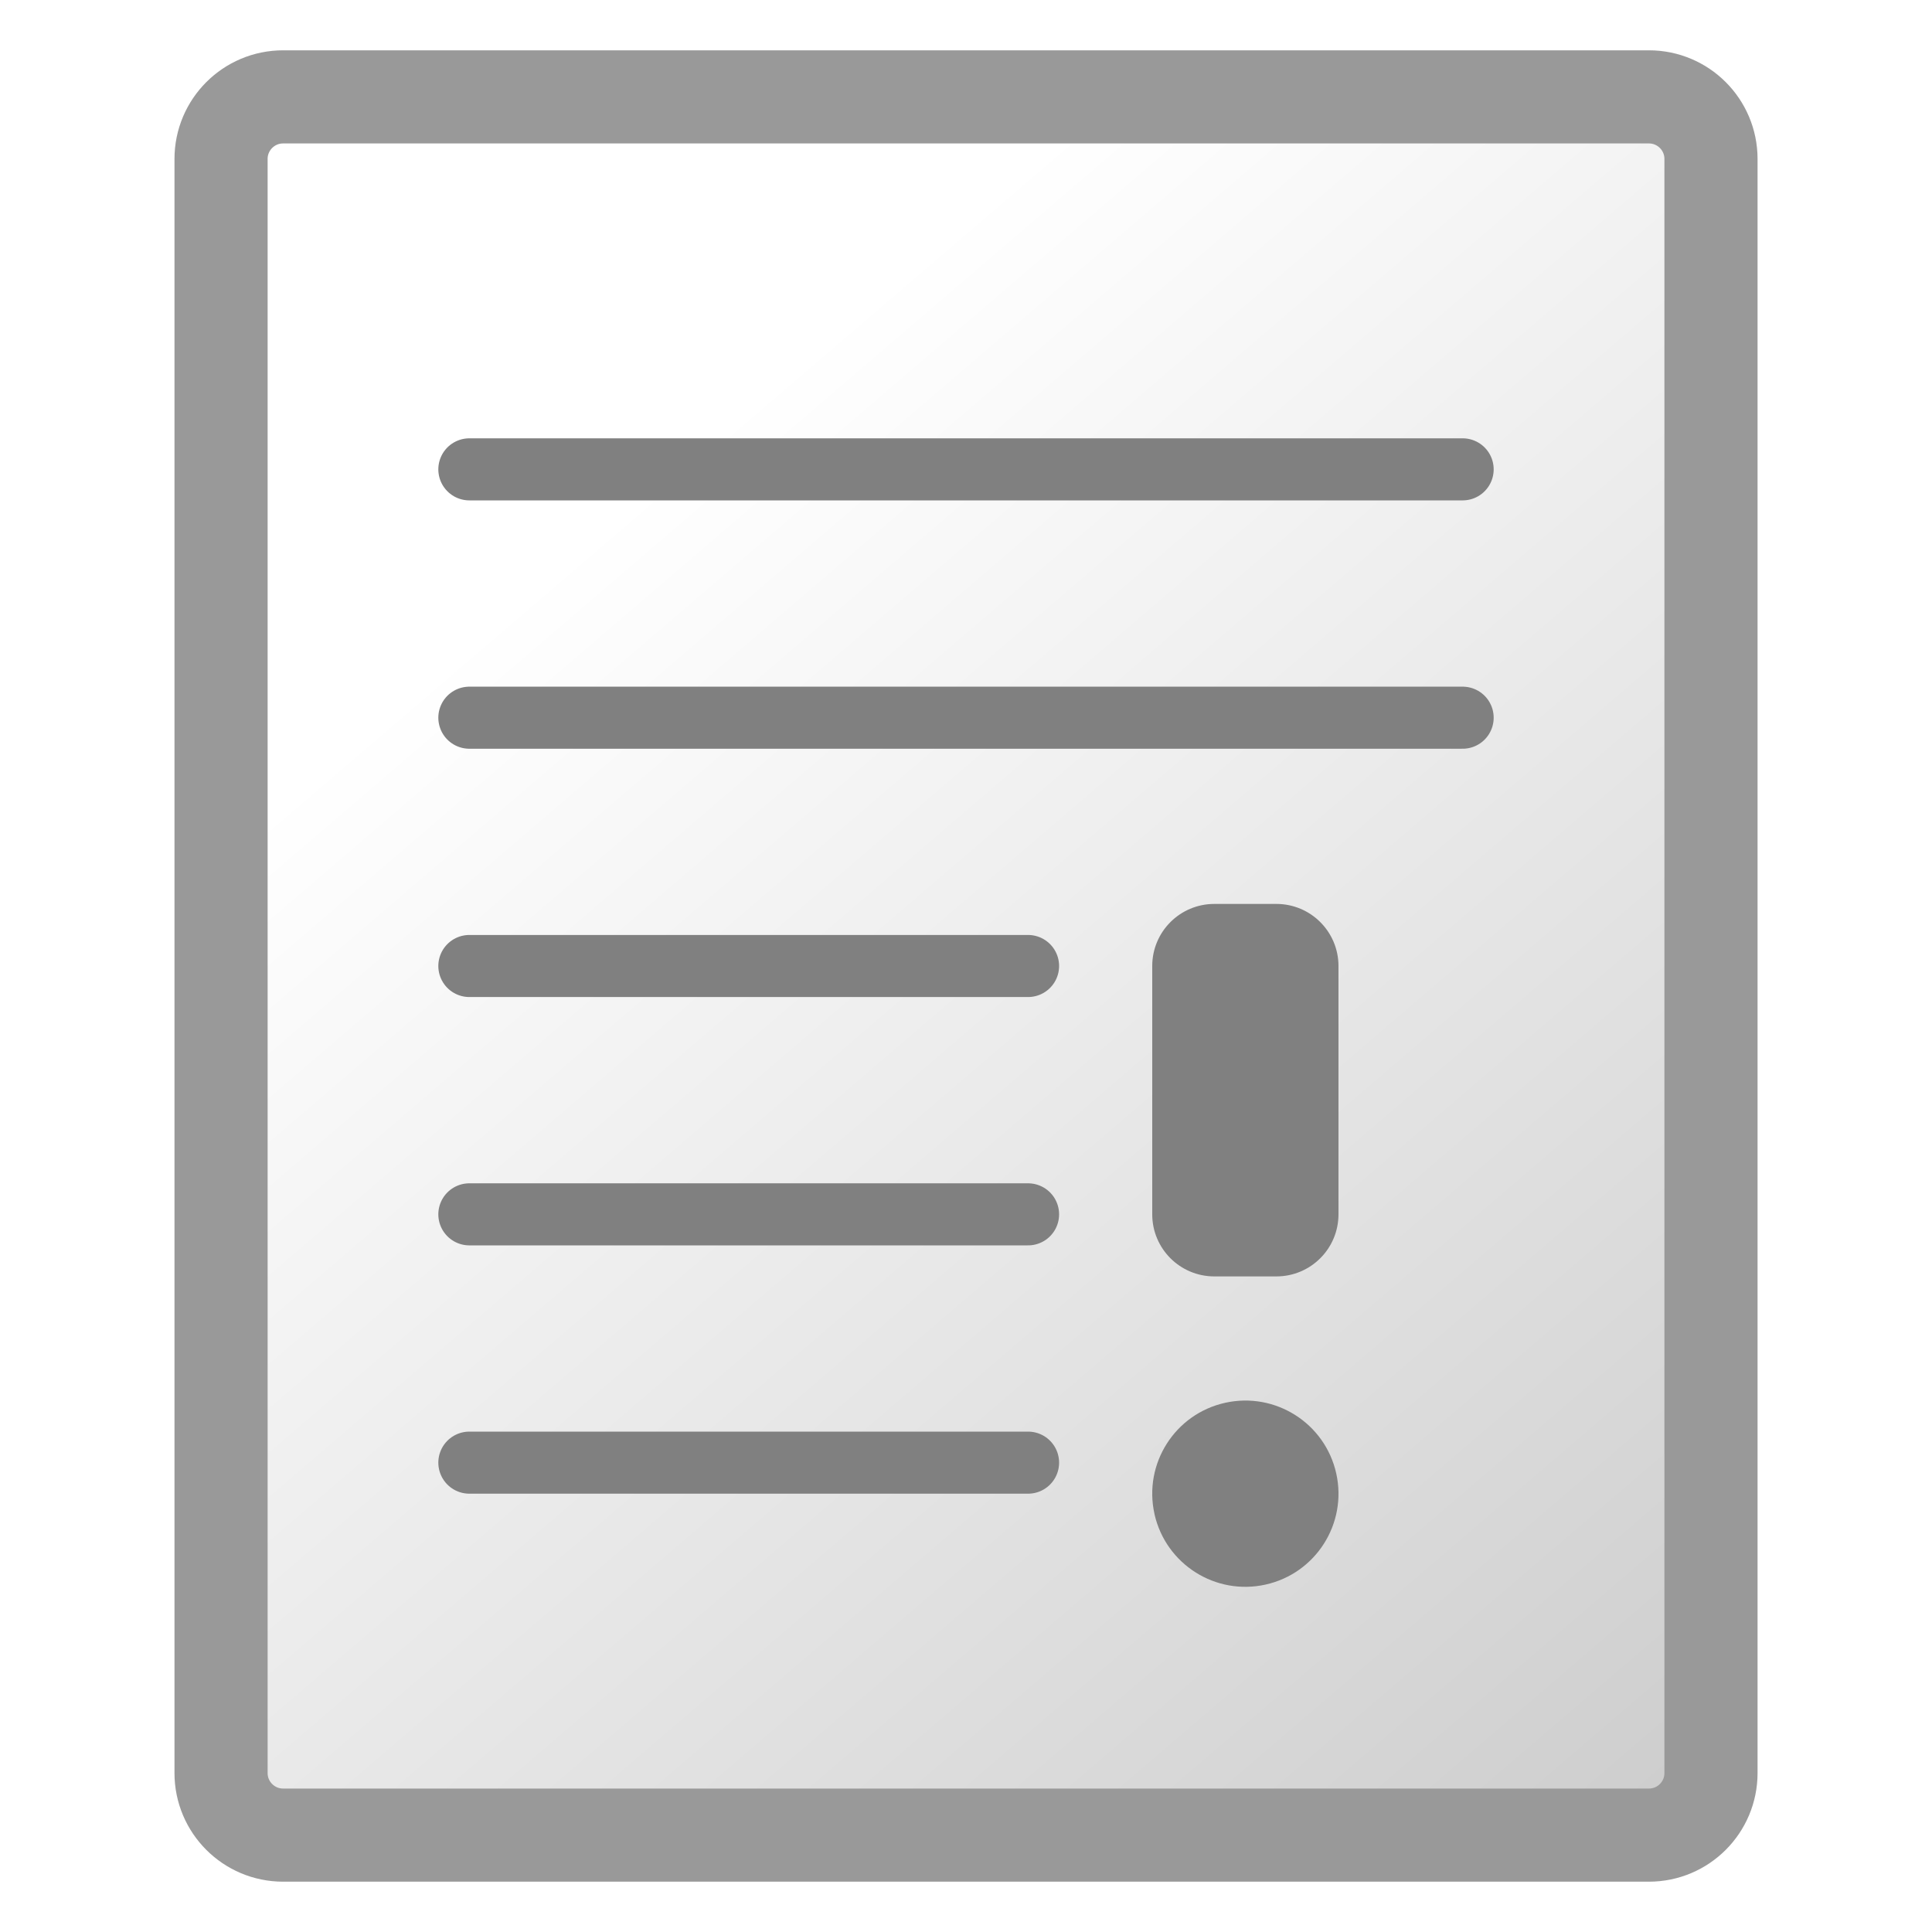
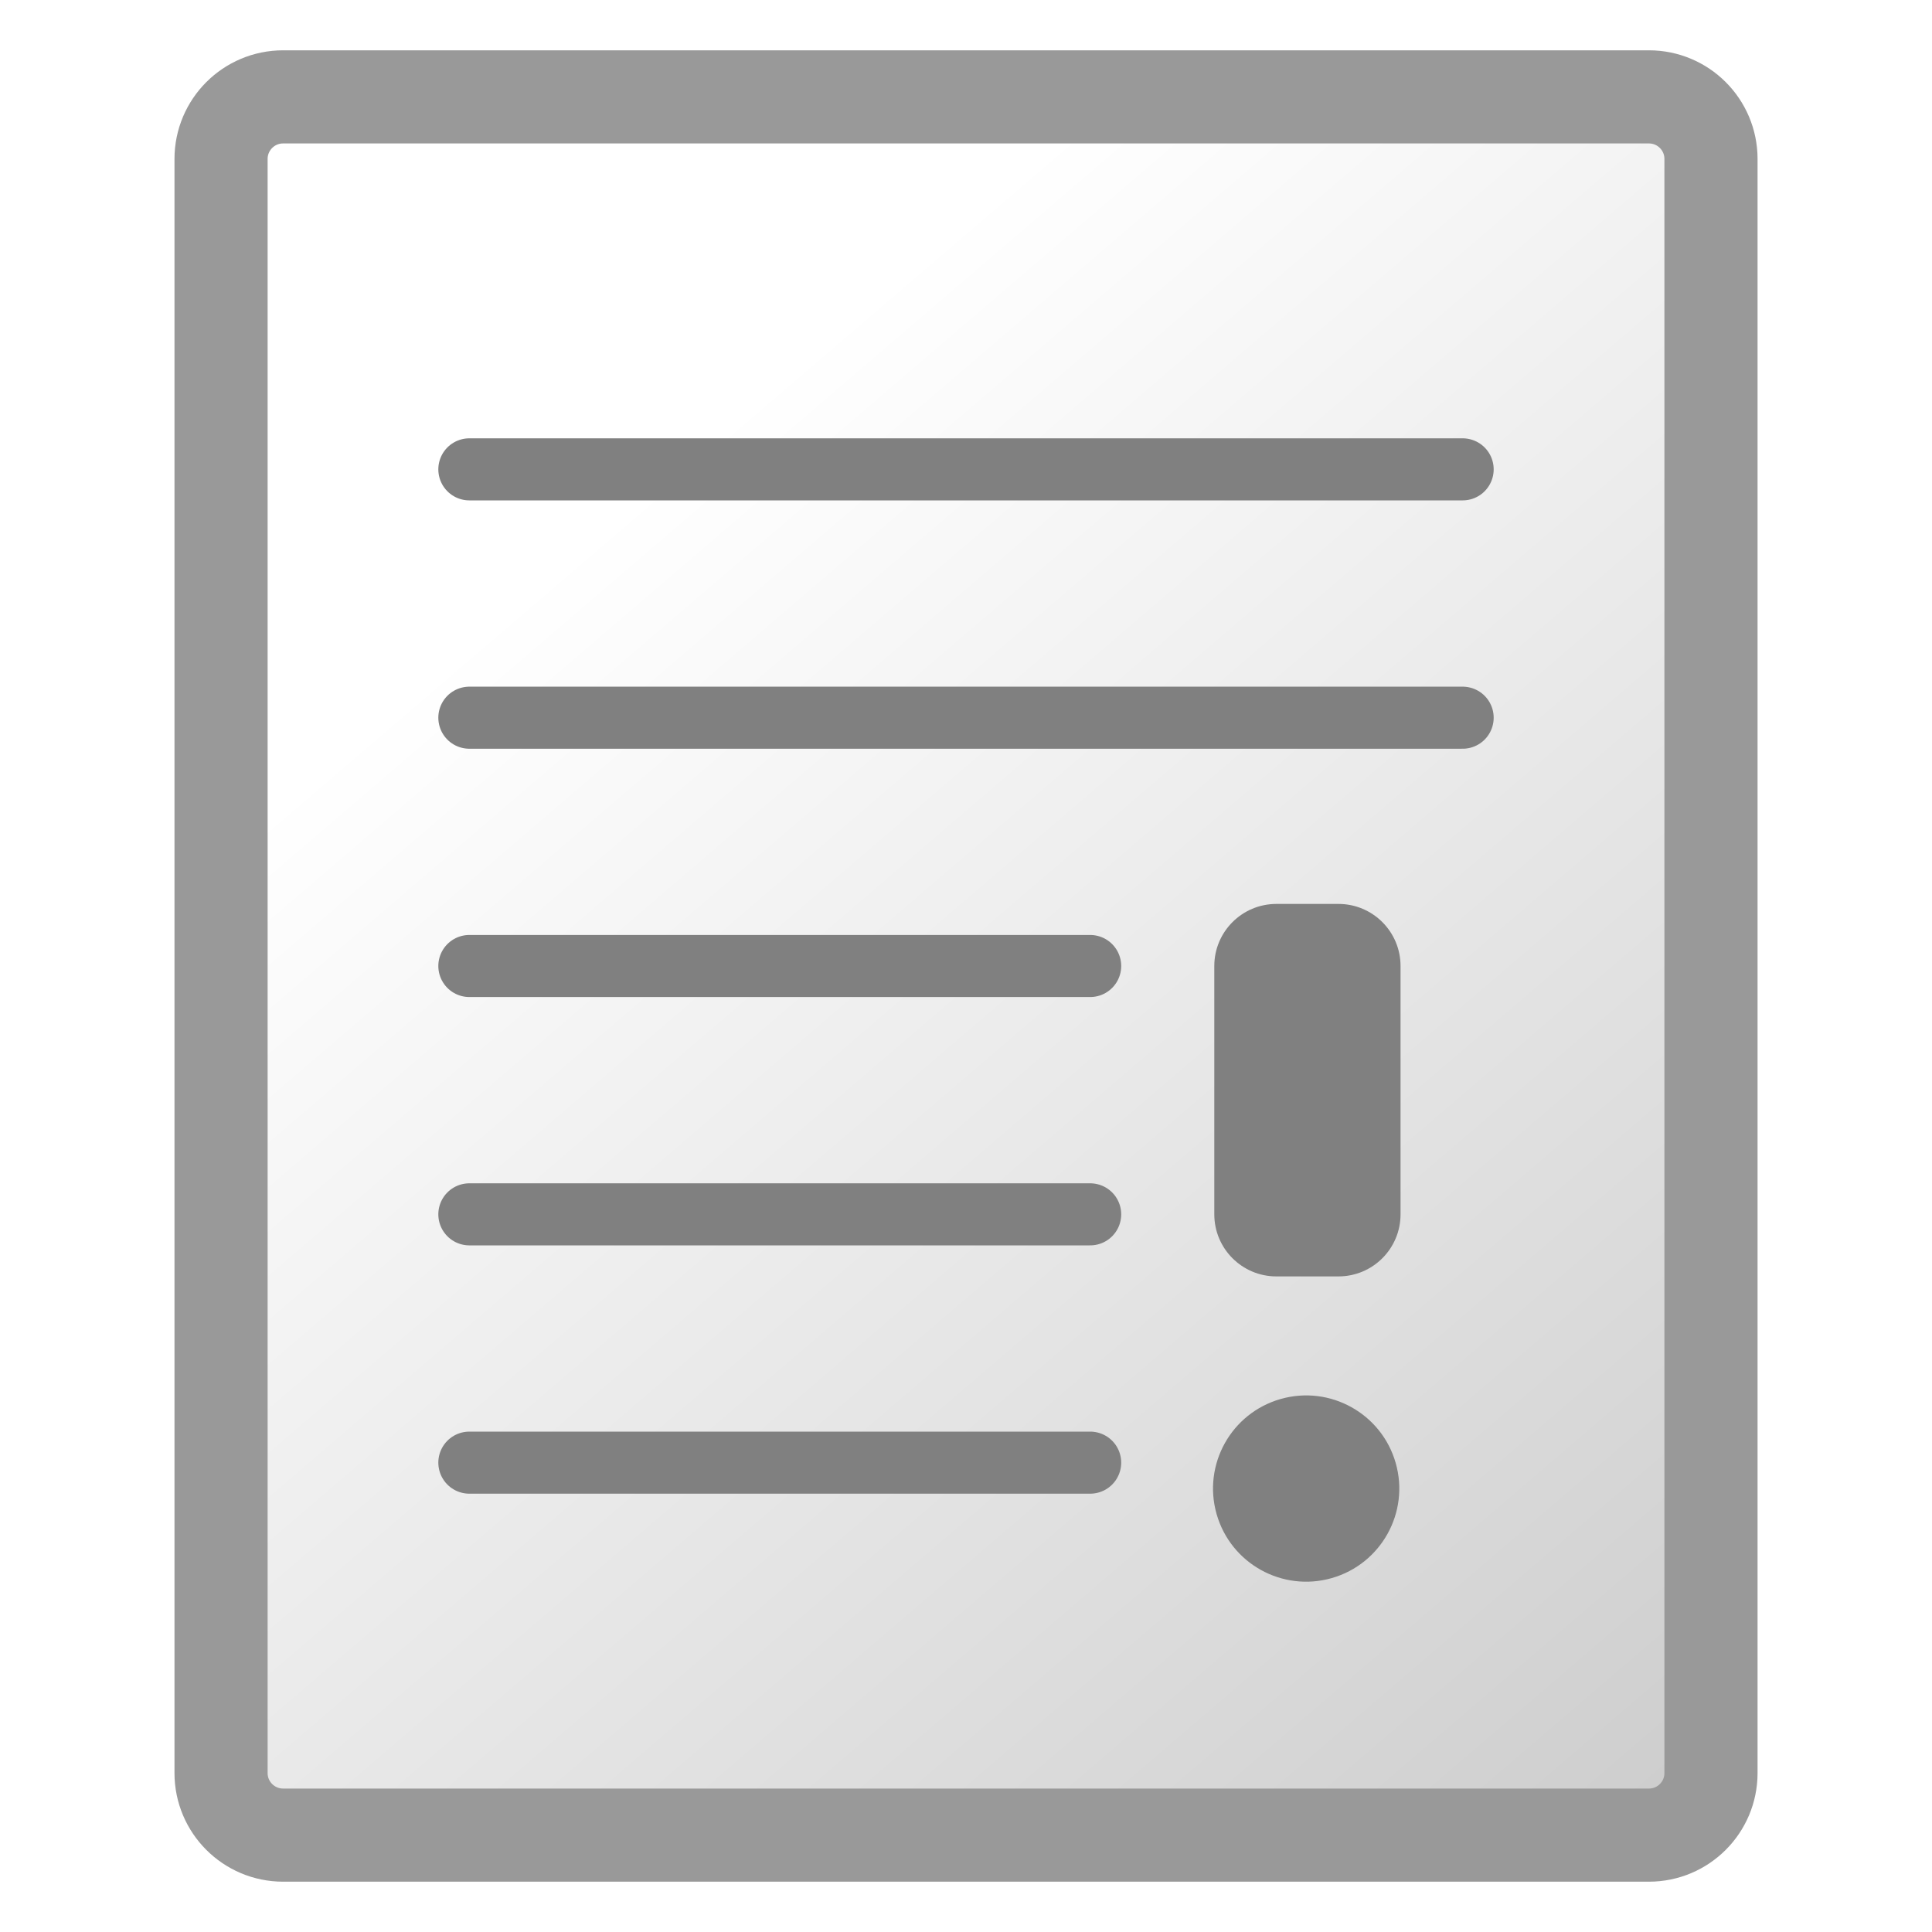
<svg xmlns="http://www.w3.org/2000/svg" xmlns:xlink="http://www.w3.org/1999/xlink" width="48" height="48" id="svg2" version="1.1">
  <defs id="defs4">
    <linearGradient id="linearGradient3757">
      <stop style="stop-color:#ffffff;stop-opacity:1" offset="0" id="stop3759" />
      <stop style="stop-color:#cccccc;stop-opacity:1" offset="1" id="stop3761" />
    </linearGradient>
-     <linearGradient xlink:href="#linearGradient3757" id="linearGradient5686" gradientUnits="userSpaceOnUse" x1="10" y1="9" x2="28" y2="30" />
-     <linearGradient xlink:href="#linearGradient3757" id="linearGradient5864" gradientUnits="userSpaceOnUse" x1="10" y1="9" x2="28" y2="30" gradientTransform="matrix(1.542373,0,0,1.542373,-0.6779648,1003.684)" />
+     <linearGradient xlink:href="#linearGradient3757" id="linearGradient4017" gradientUnits="userSpaceOnUse" x1="10" y1="9" x2="28" y2="30" gradientTransform="matrix(1.542373,0,0,1.542373,-0.6779648,1003.684)" />
  </defs>
  <g id="layer1" transform="translate(0,-1004.362)">
-     <rect style="fill:url(#linearGradient5864);fill-opacity:1;fill-rule:nonzero;stroke:#999999;stroke-width:2.314;stroke-miterlimit:4;stroke-dasharray:none" id="rect2987" width="37.017" height="43.186" x="5.492" y="1006.769" ry="1.542" />
+     <rect style="fill:url(#linearGradient4017);fill-opacity:1;fill-rule:nonzero;stroke:#999999;stroke-width:2.314;stroke-miterlimit:4;stroke-dasharray:none" id="rect2987" width="37.017" height="43.186" x="5.492" y="1006.769" ry="1.542" />
    <path style="fill:none;stroke:#808080;stroke-width:1.542px;stroke-linecap:round;stroke-linejoin:miter;stroke-opacity:1" d="m 11.661,1016.023 24.678,0" id="path6606" />
    <path style="fill:none;stroke:#808080;stroke-width:1.542px;stroke-linecap:round;stroke-linejoin:miter;stroke-opacity:1" d="m 11.661,1022.193 24.678,0" id="path6608" />
-     <rect style="fill:#808080;fill-opacity:1;fill-rule:nonzero;stroke:none" id="rect5567" width="4.627" height="9.254" x="28.627" y="1026.82" ry="1.542" />
-     <path style="fill:none;stroke:#808080;stroke-width:1.542px;stroke-linecap:round;stroke-linejoin:miter;stroke-opacity:1" d="m 11.661,1028.362 13.881,0" id="path5569" />
-     <path style="fill:none;stroke:#808080;stroke-width:1.542px;stroke-linecap:round;stroke-linejoin:miter;stroke-opacity:1" d="m 11.661,1034.532 13.881,0" id="path5573" />
-     <path style="fill:none;stroke:#808080;stroke-width:1.542;stroke-linecap:round;stroke-linejoin:miter;stroke-opacity:1;stroke-miterlimit:4;stroke-dasharray:none" d="m 11.661,1040.701 13.881,0" id="path5575" />
-     <path style="fill:#808080;fill-opacity:1;fill-rule:nonzero;stroke:none" id="path5579" d="m 19.036,24.826 c -0.18,-0.809 0.329,-1.61 1.138,-1.79 0.809,-0.18 1.61,0.329 1.79,1.138 0.18,0.809 -0.329,1.61 -1.138,1.79 -0.806,0.18 -1.605,-0.326 -1.789,-1.131" transform="matrix(1.542373,0,0,1.542373,-0.6779648,1003.684)" />
+     <rect style="fill:#808080;fill-opacity:1;fill-rule:nonzero;stroke:none" id="rect5567" width="4.627" height="9.254" x="30.169" y="-1036.074" ry="1.542" transform="scale(1,-1)" />
+     <path style="fill:#808080;fill-opacity:1;fill-rule:nonzero;stroke:none" id="path3083" d="m 20.036,24.826 a 1.5,1.5 0 1 1 0.002,0.007" transform="matrix(1.542373,0,0,1.542373,-0.6779648,1003.684)" />
+     <path style="fill:none;stroke:#808080;stroke-width:1.542px;stroke-linecap:round;stroke-linejoin:miter;stroke-opacity:1" d="m 11.661,1040.701 15.424,0" id="path3855" />
+     <path style="fill:none;stroke:#808080;stroke-width:1.542px;stroke-linecap:round;stroke-linejoin:miter;stroke-opacity:1" d="m 11.661,1034.532 15.424,0" id="path3857" />
+     <path style="fill:none;stroke:#808080;stroke-width:1.542px;stroke-linecap:round;stroke-linejoin:miter;stroke-opacity:1" d="m 11.661,1028.362 15.424,0" id="path3859" />
  </g>
</svg>
